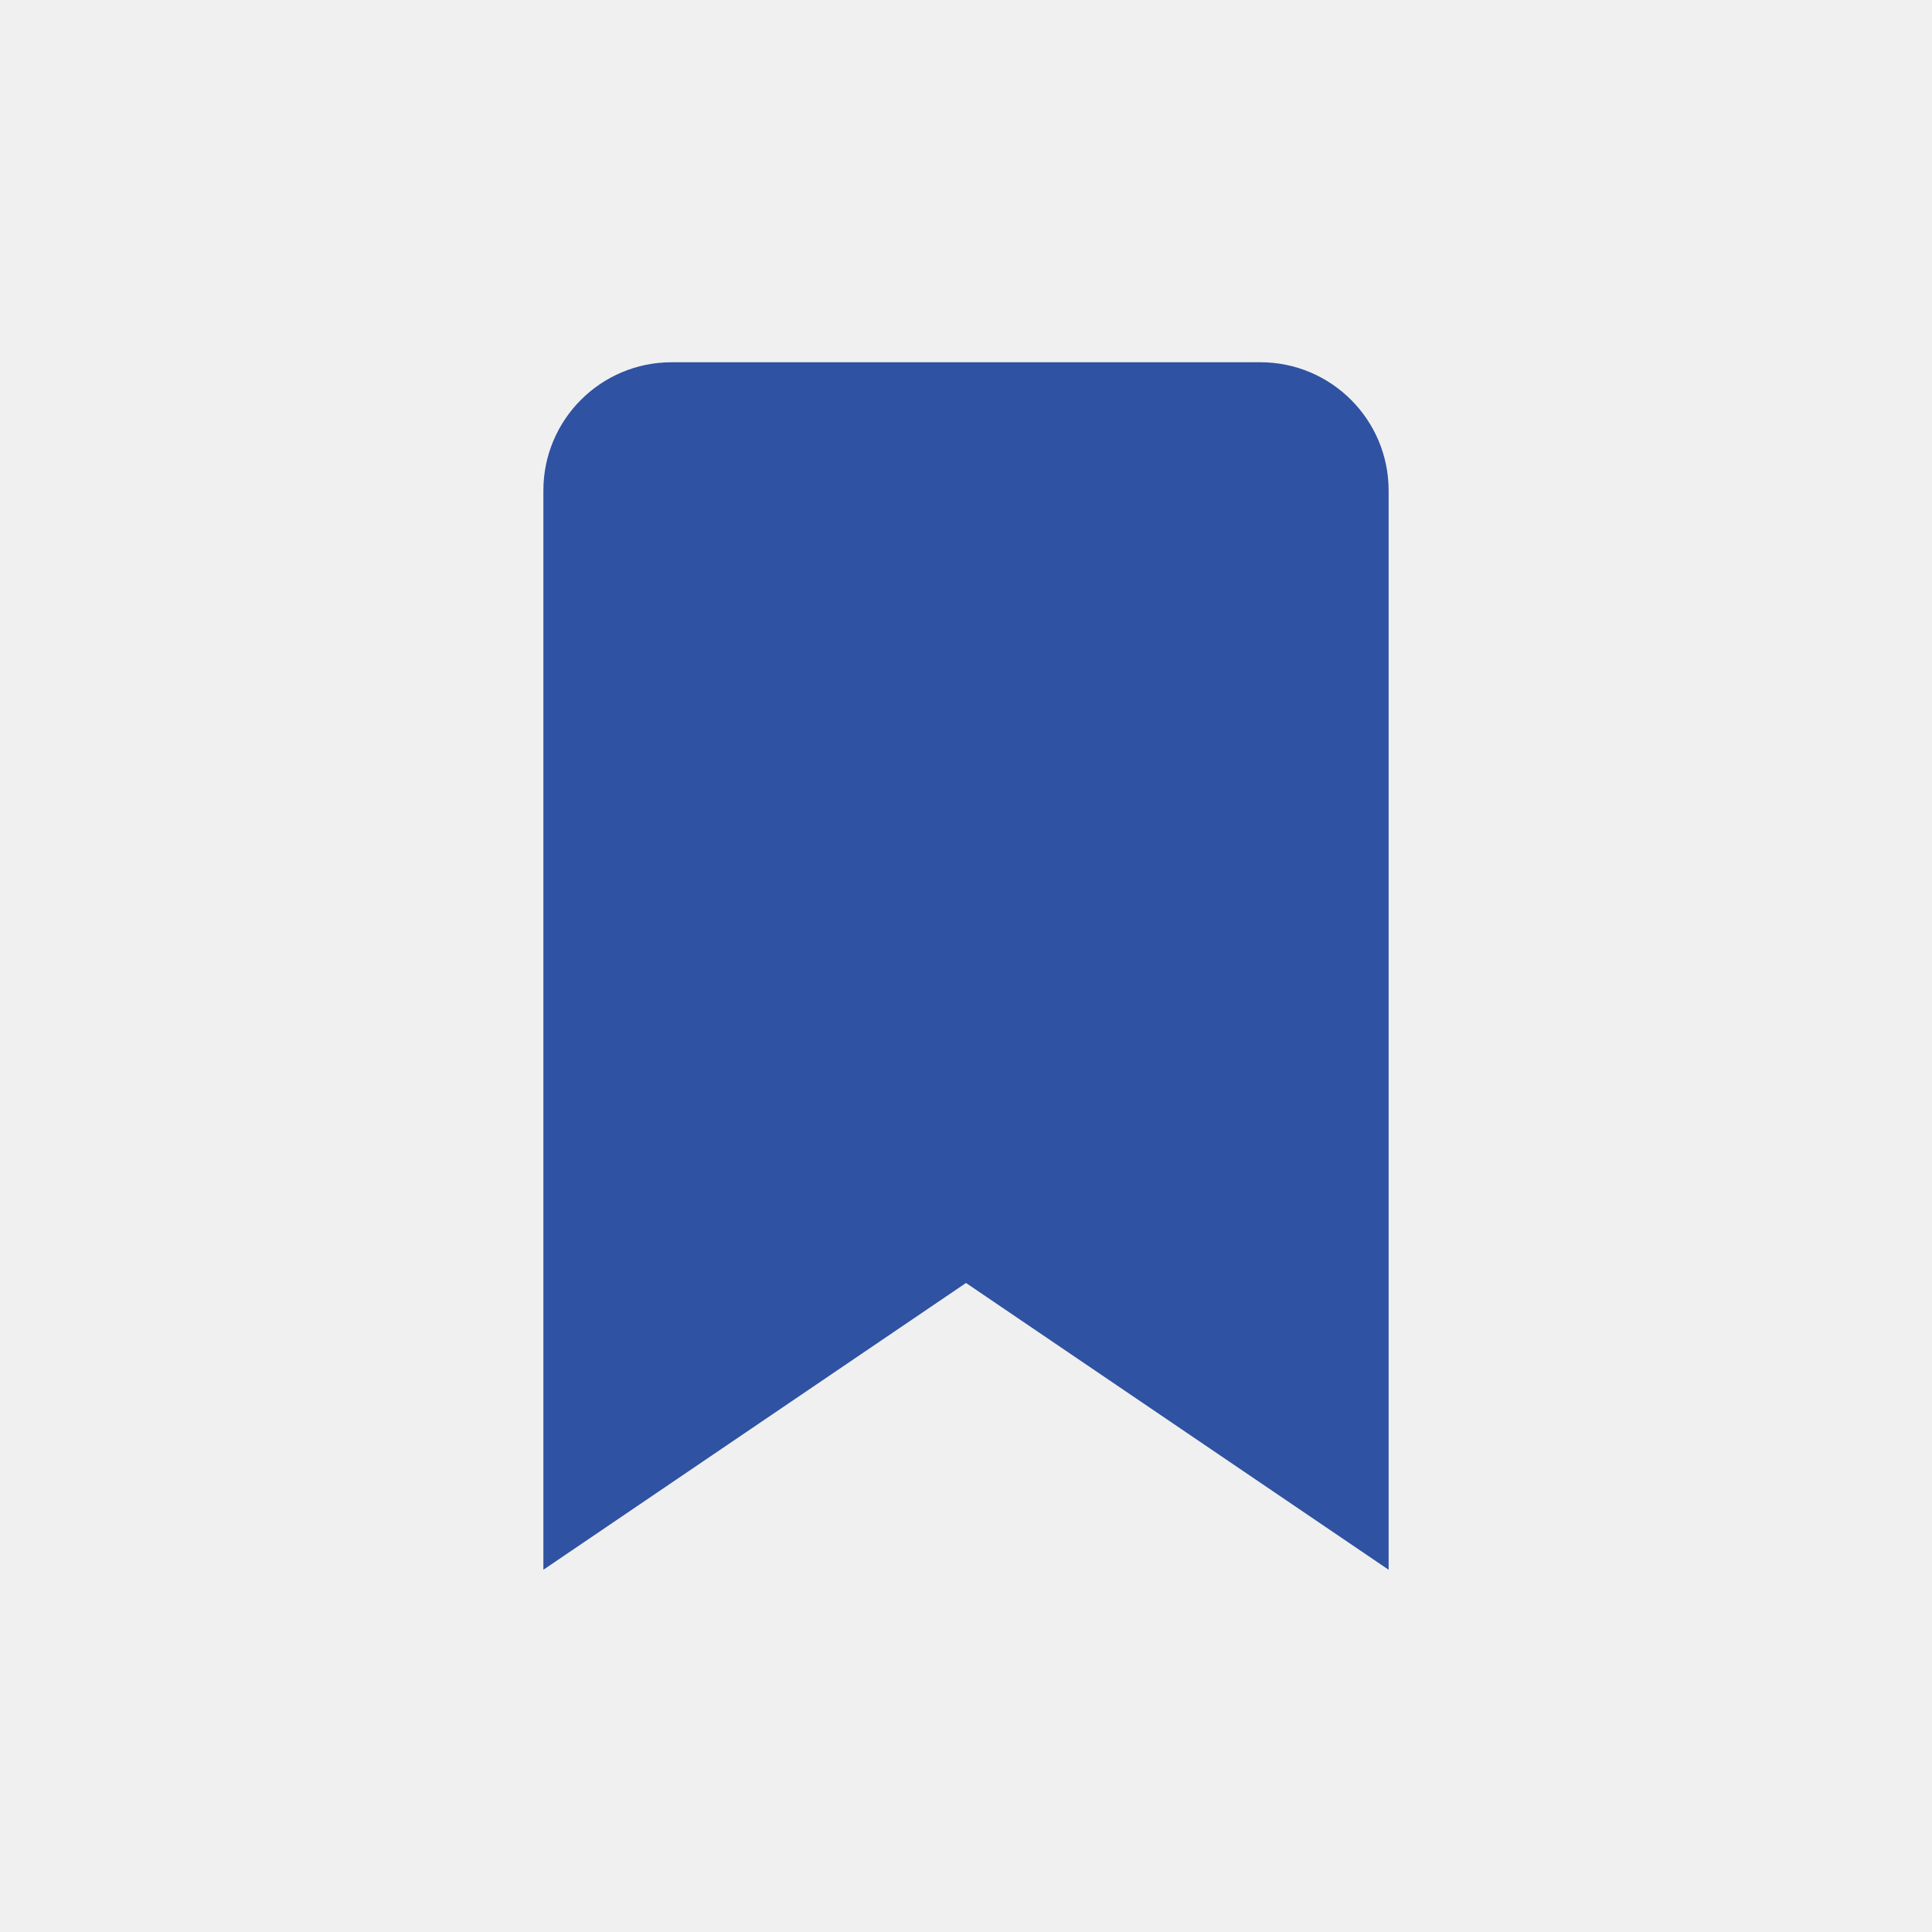
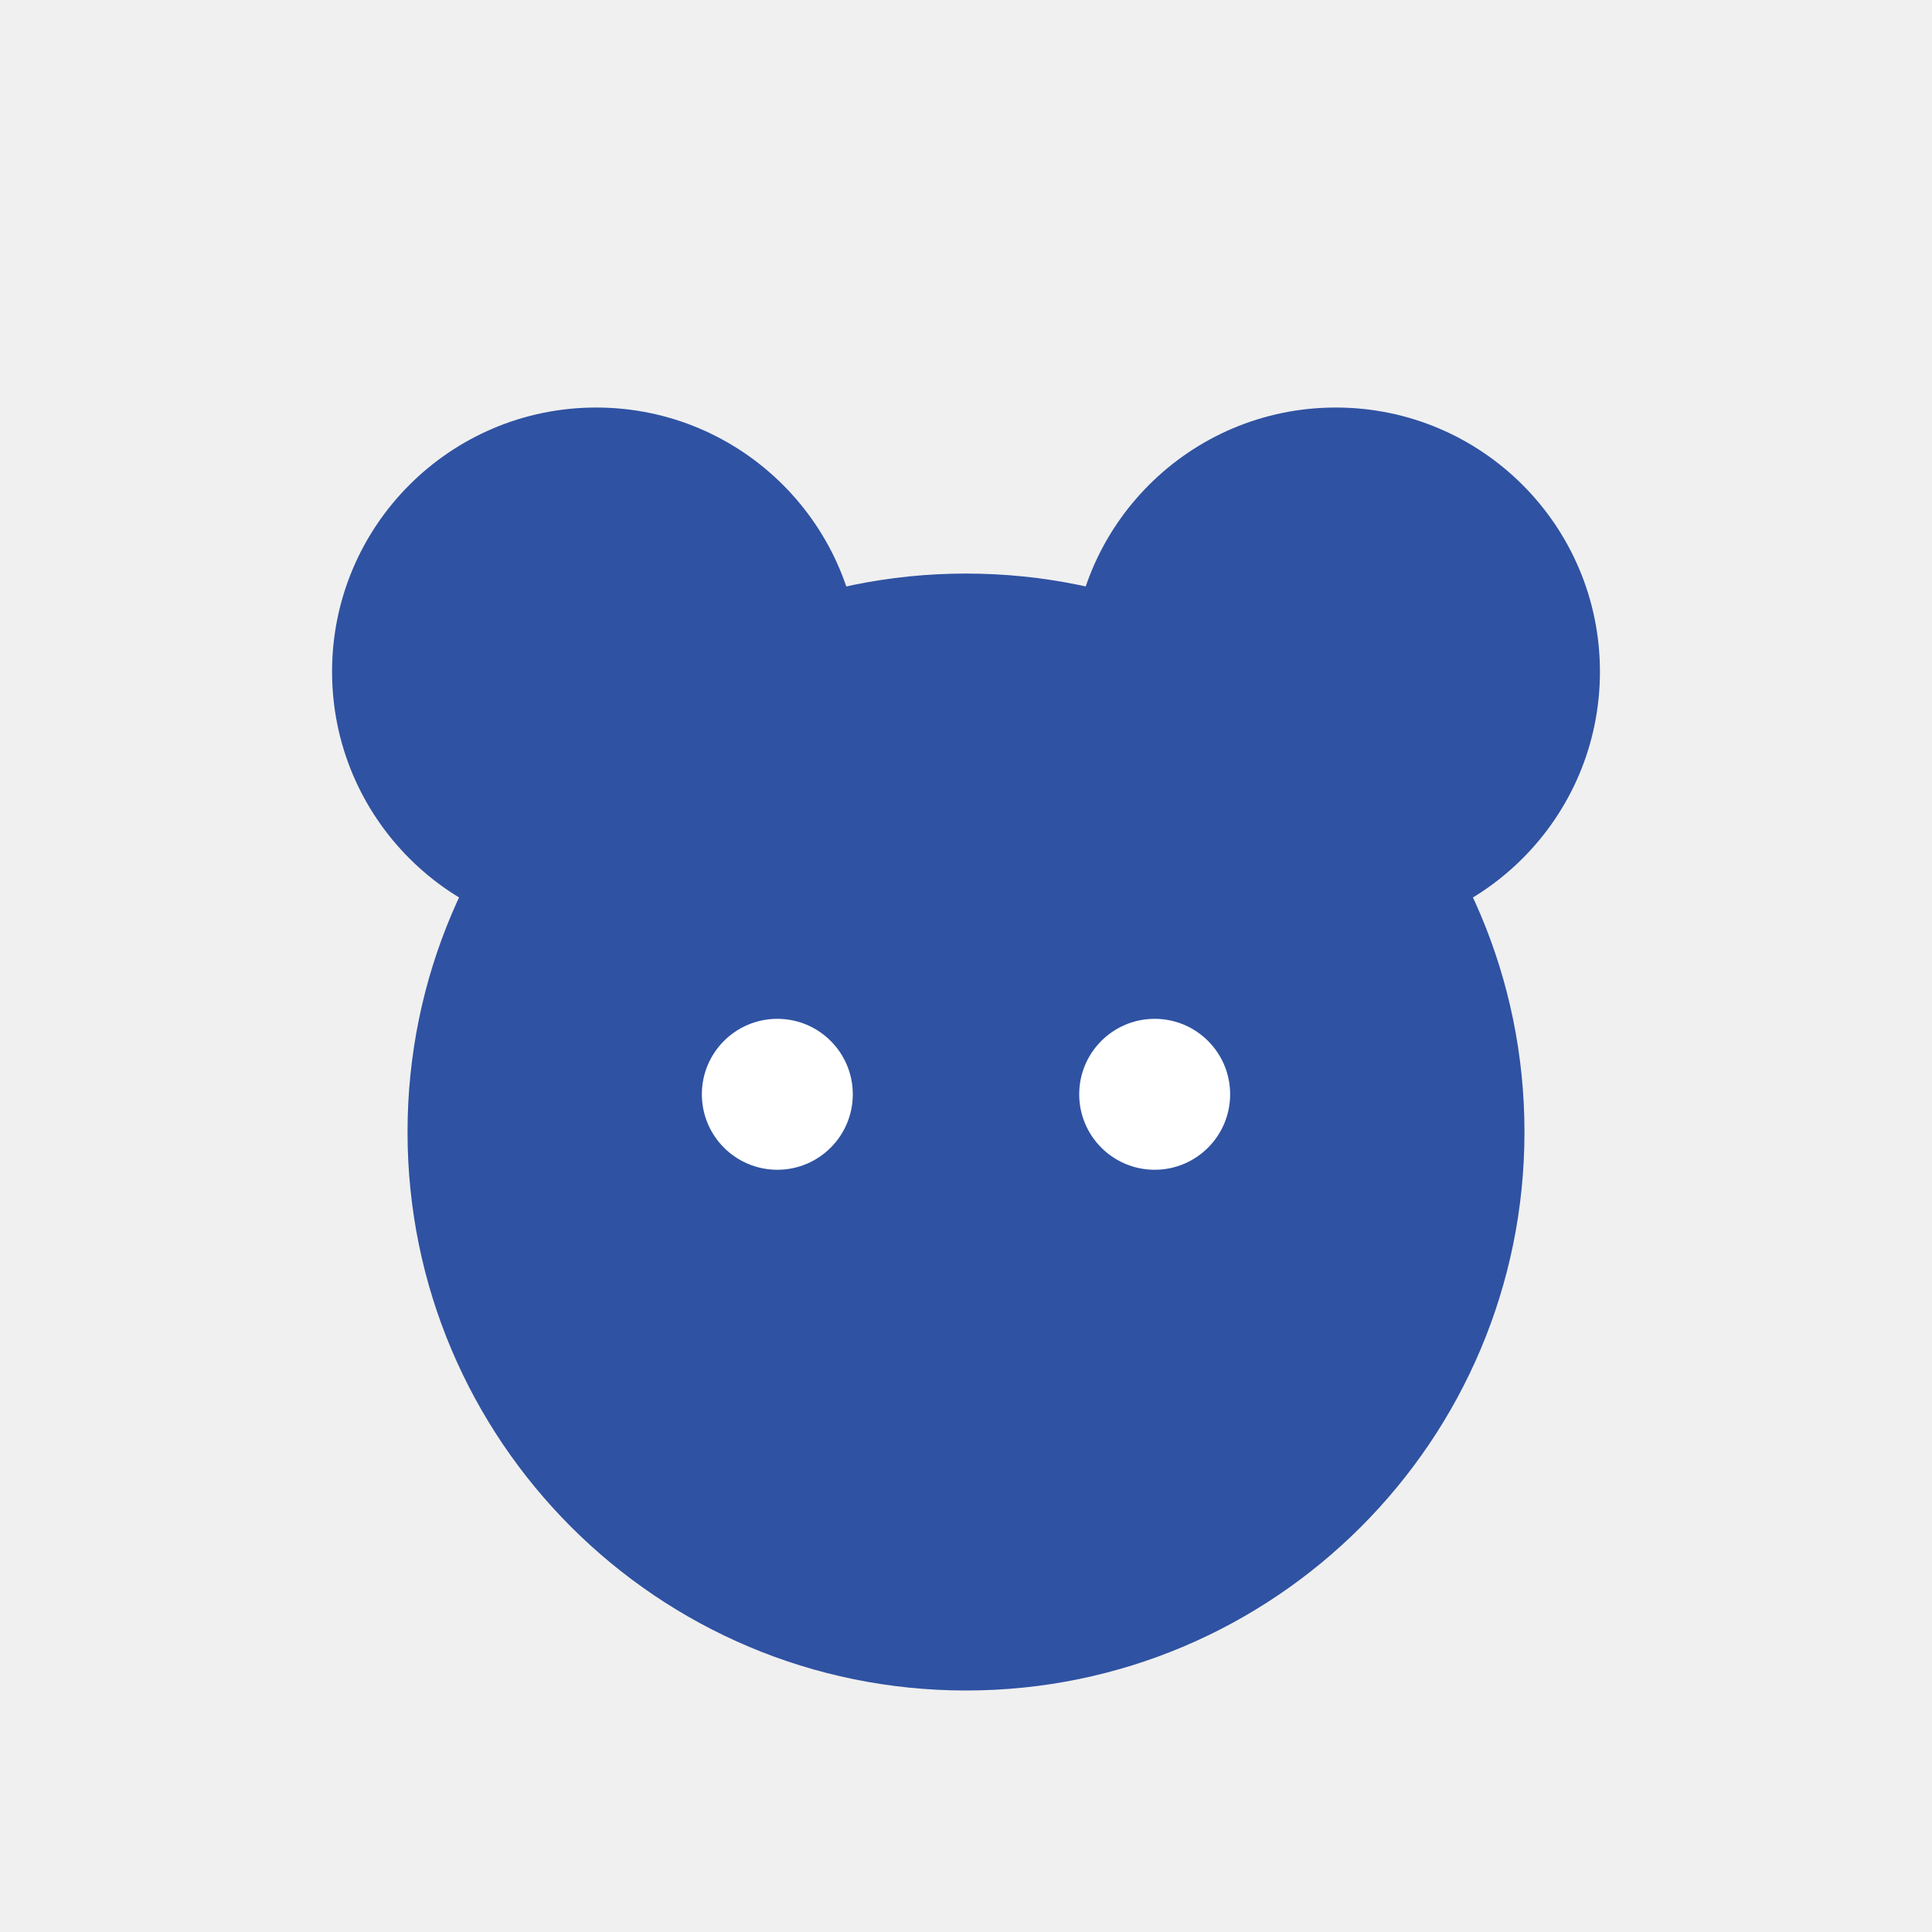
<svg xmlns="http://www.w3.org/2000/svg" width="512" height="512" viewBox="0 0 512 512">
-   <path d="M178,96 L334,96 A34,34 0 0 1 368,130 L368,416 L256,340 L144,416 L144,130 A34,34 0 0 1 178,96 Z" fill="#2f52a2" />
+   <circle cx="158" cy="178" r="70" fill="#2f52a2" />
+   <circle cx="354" cy="178" r="70" fill="#2f52a2" />
+   <circle cx="256" cy="300" r="148" fill="#2f52a2" />
+   <circle cx="206" cy="290" r="20" fill="#ffffff" />
+   <circle cx="306" cy="290" r="20" fill="#ffffff" />
</svg>
